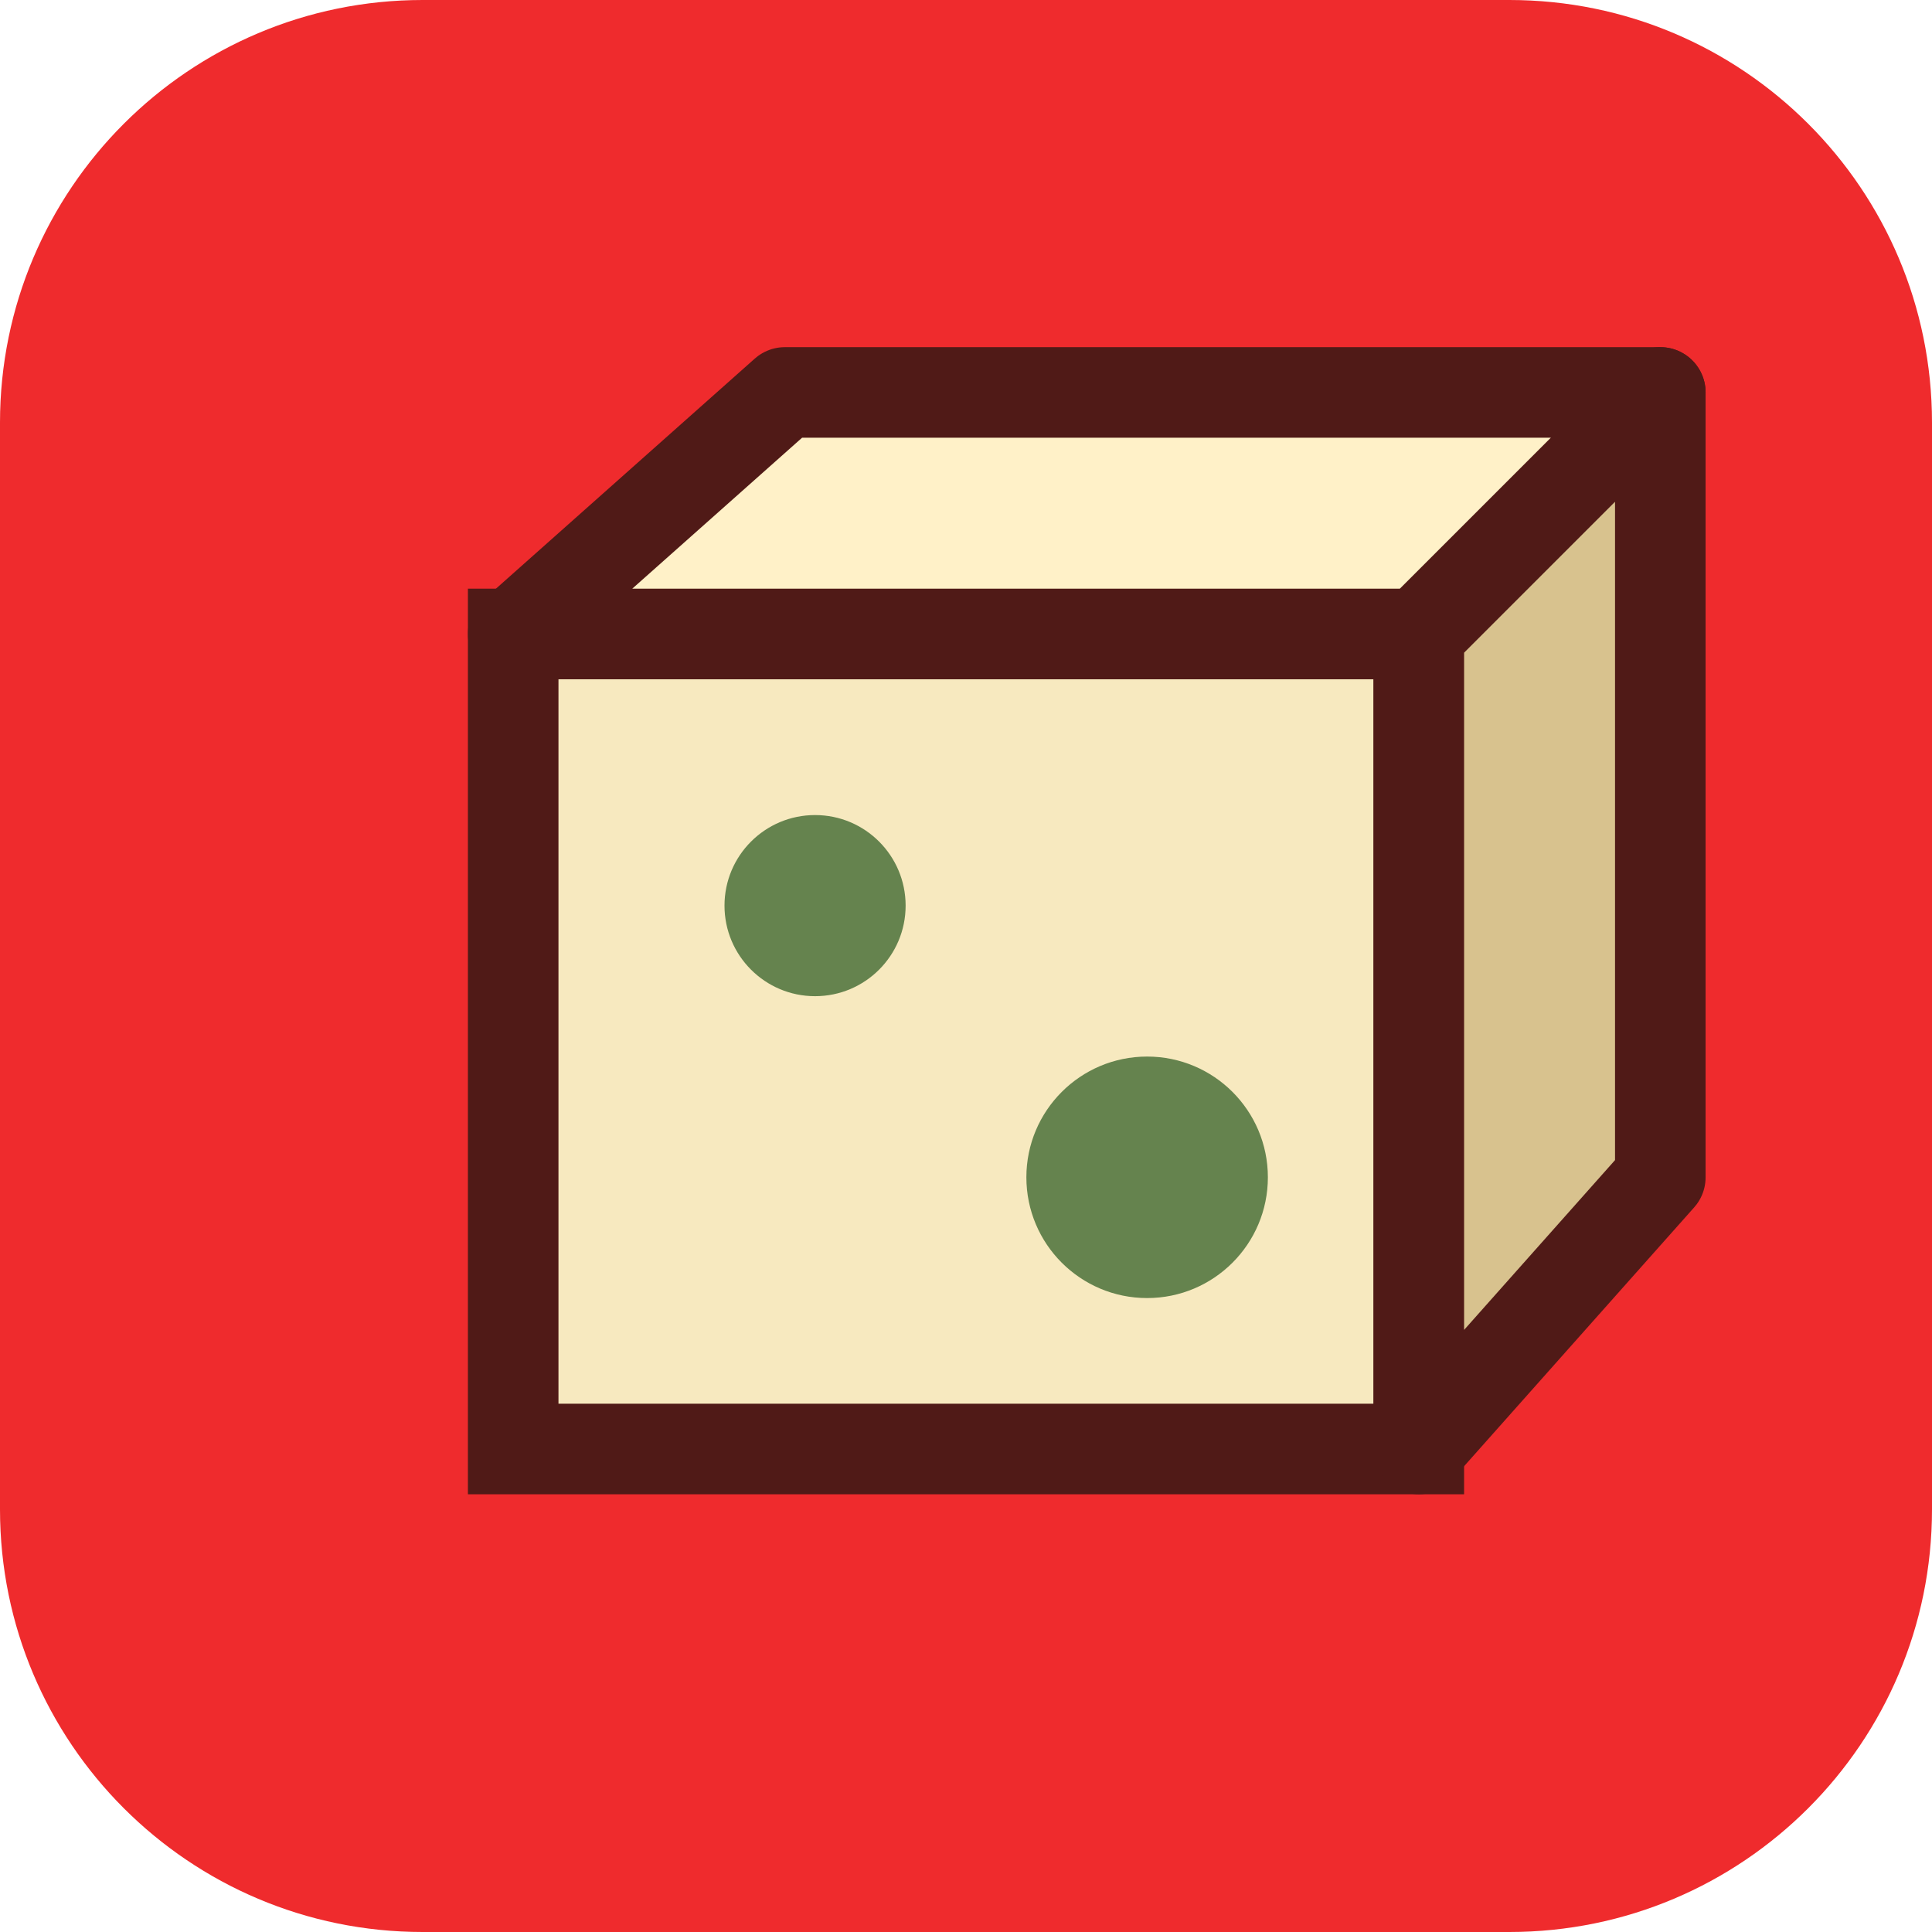
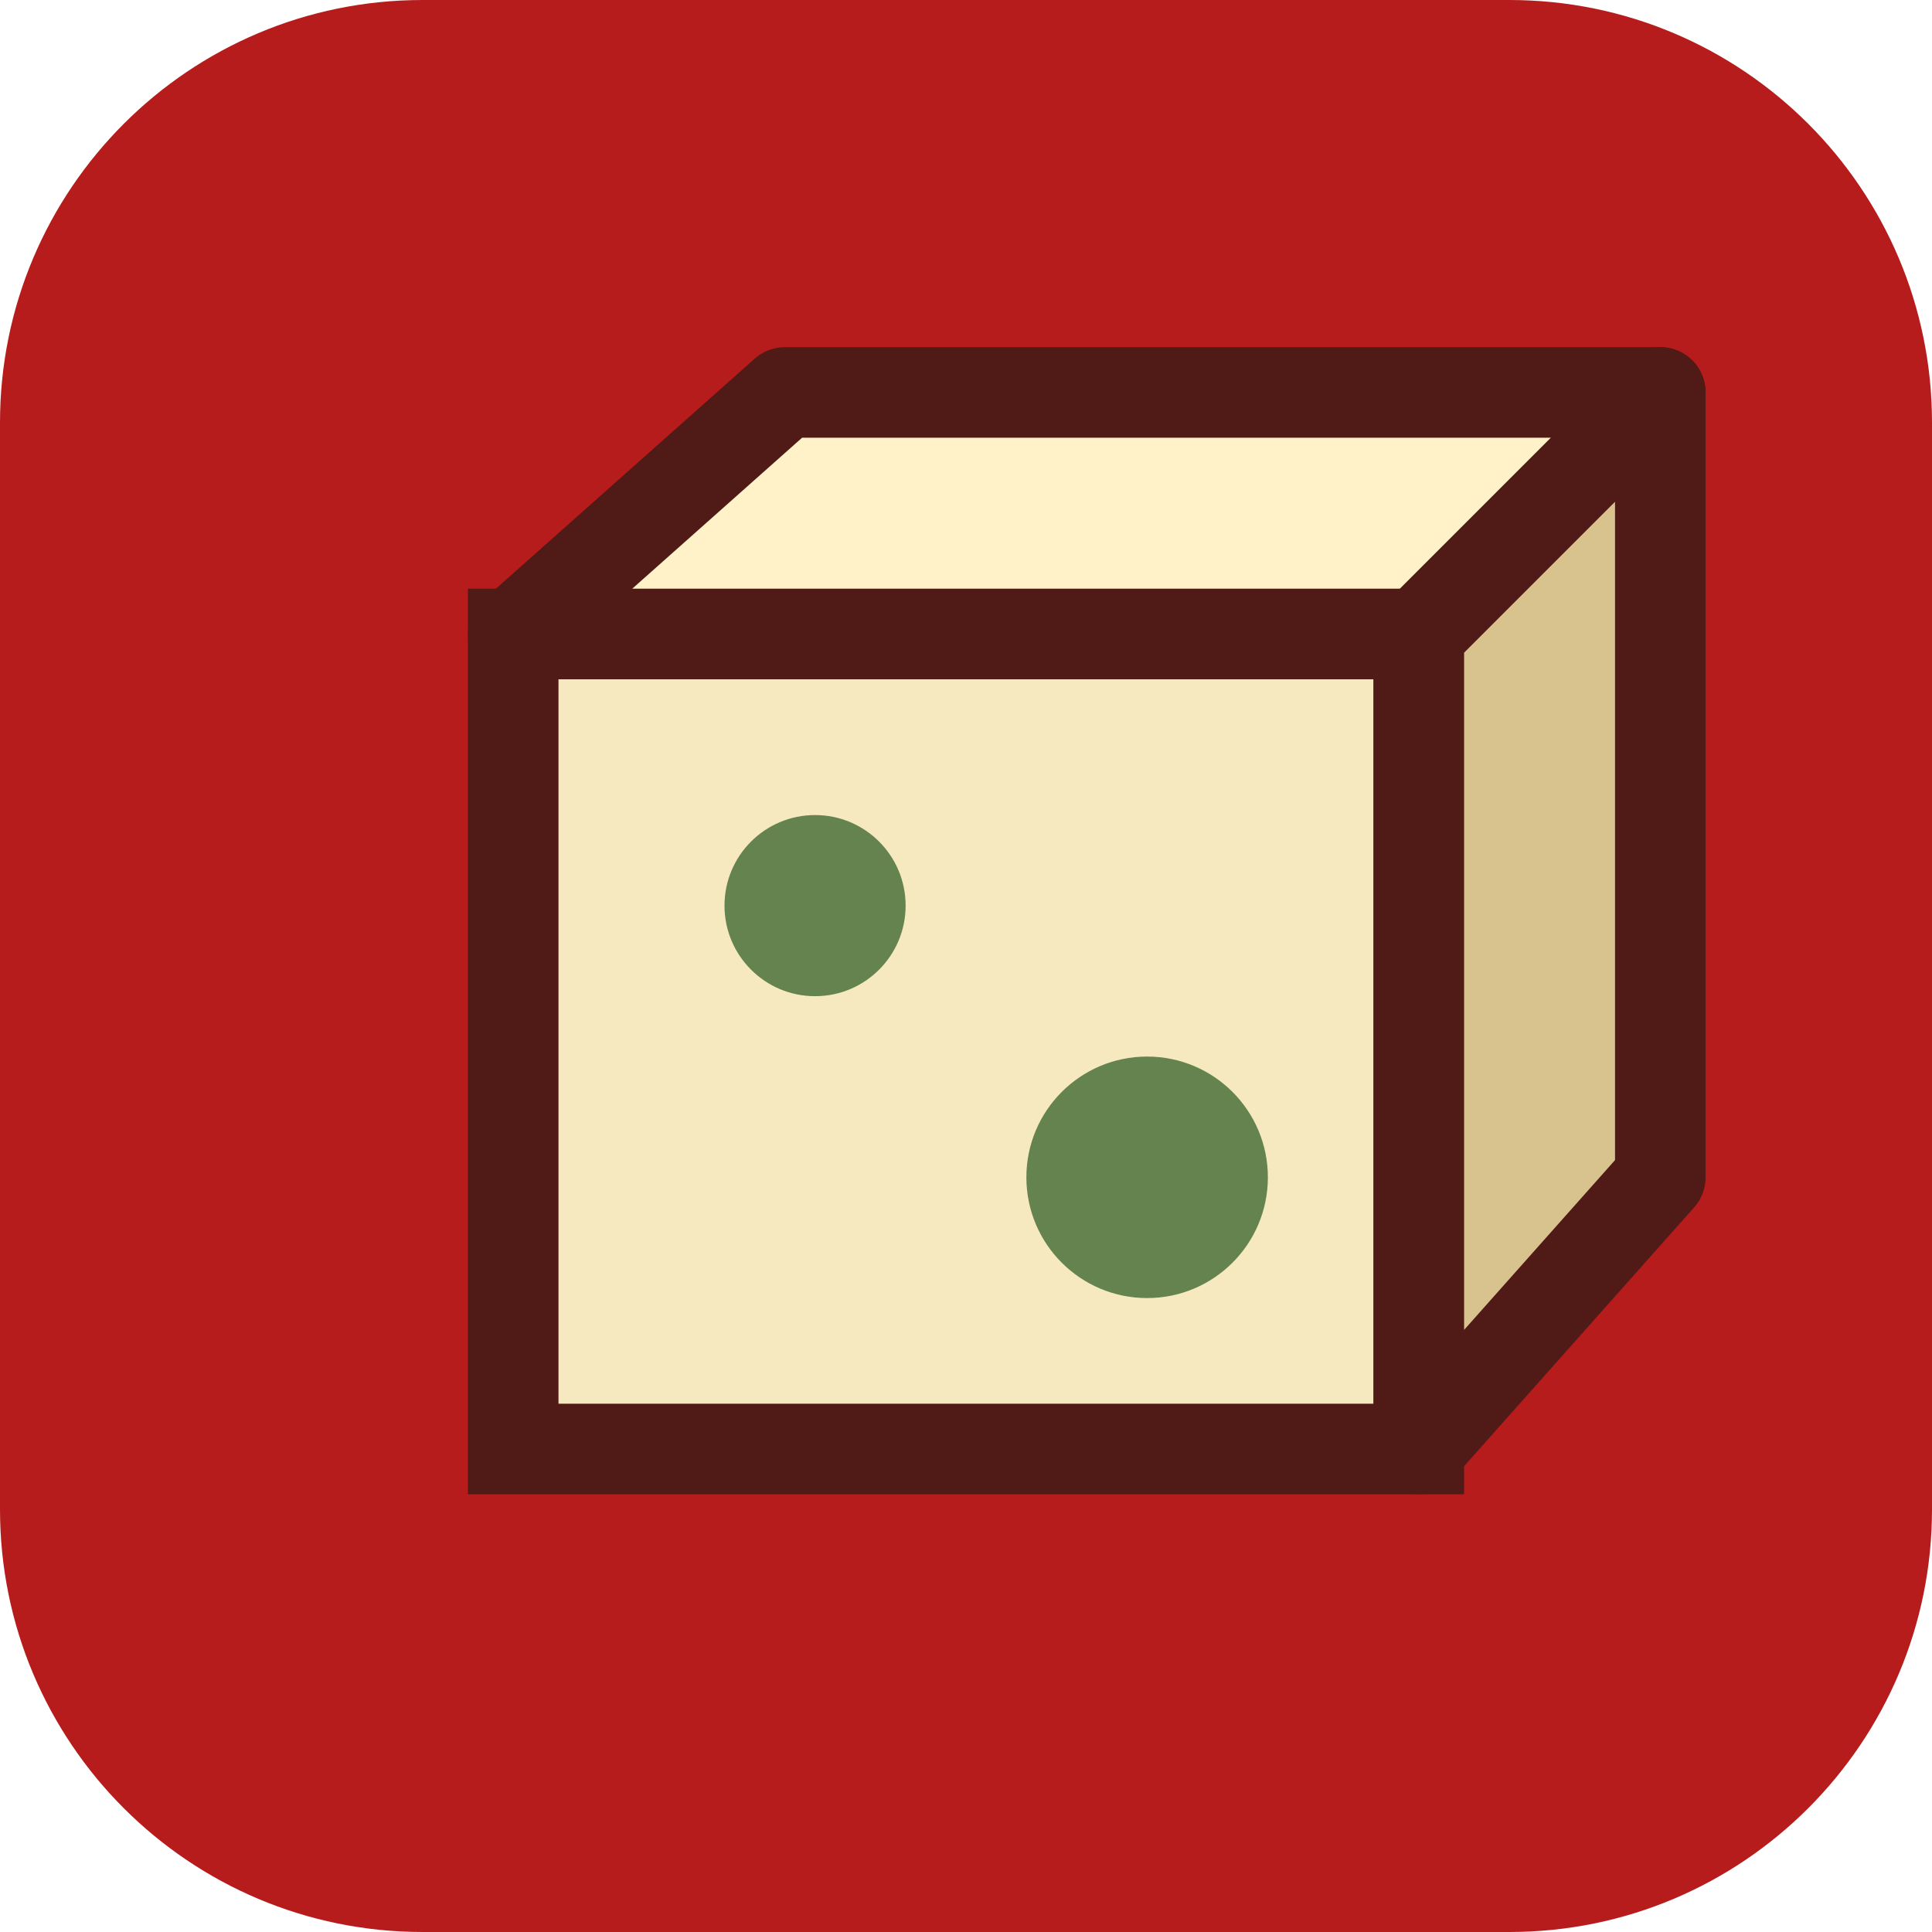
<svg xmlns="http://www.w3.org/2000/svg" viewBox="0 0 64 64">
-   <rect width="64" height="64" rx="14" fill="#ef2b2d" />
+   <rect width="64" height="64" rx="14" fill="#b71c1c" />
  <path d="M17 21h30v27H17z" fill="#f7e9bf" stroke="#501a17" stroke-width="3" />
  <path d="M17 21l9-8h29l-8 8z" fill="#fff1c8" stroke="#501a17" stroke-width="3" stroke-linejoin="round" />
  <path d="M47 21l8-8v26l-8 9z" fill="#d8c28e" stroke="#501a17" stroke-width="3" stroke-linejoin="round" />
  <circle cx="27" cy="30" r="3" fill="#65834e" />
  <circle cx="38" cy="39" r="4" fill="#65834e" />
</svg>
